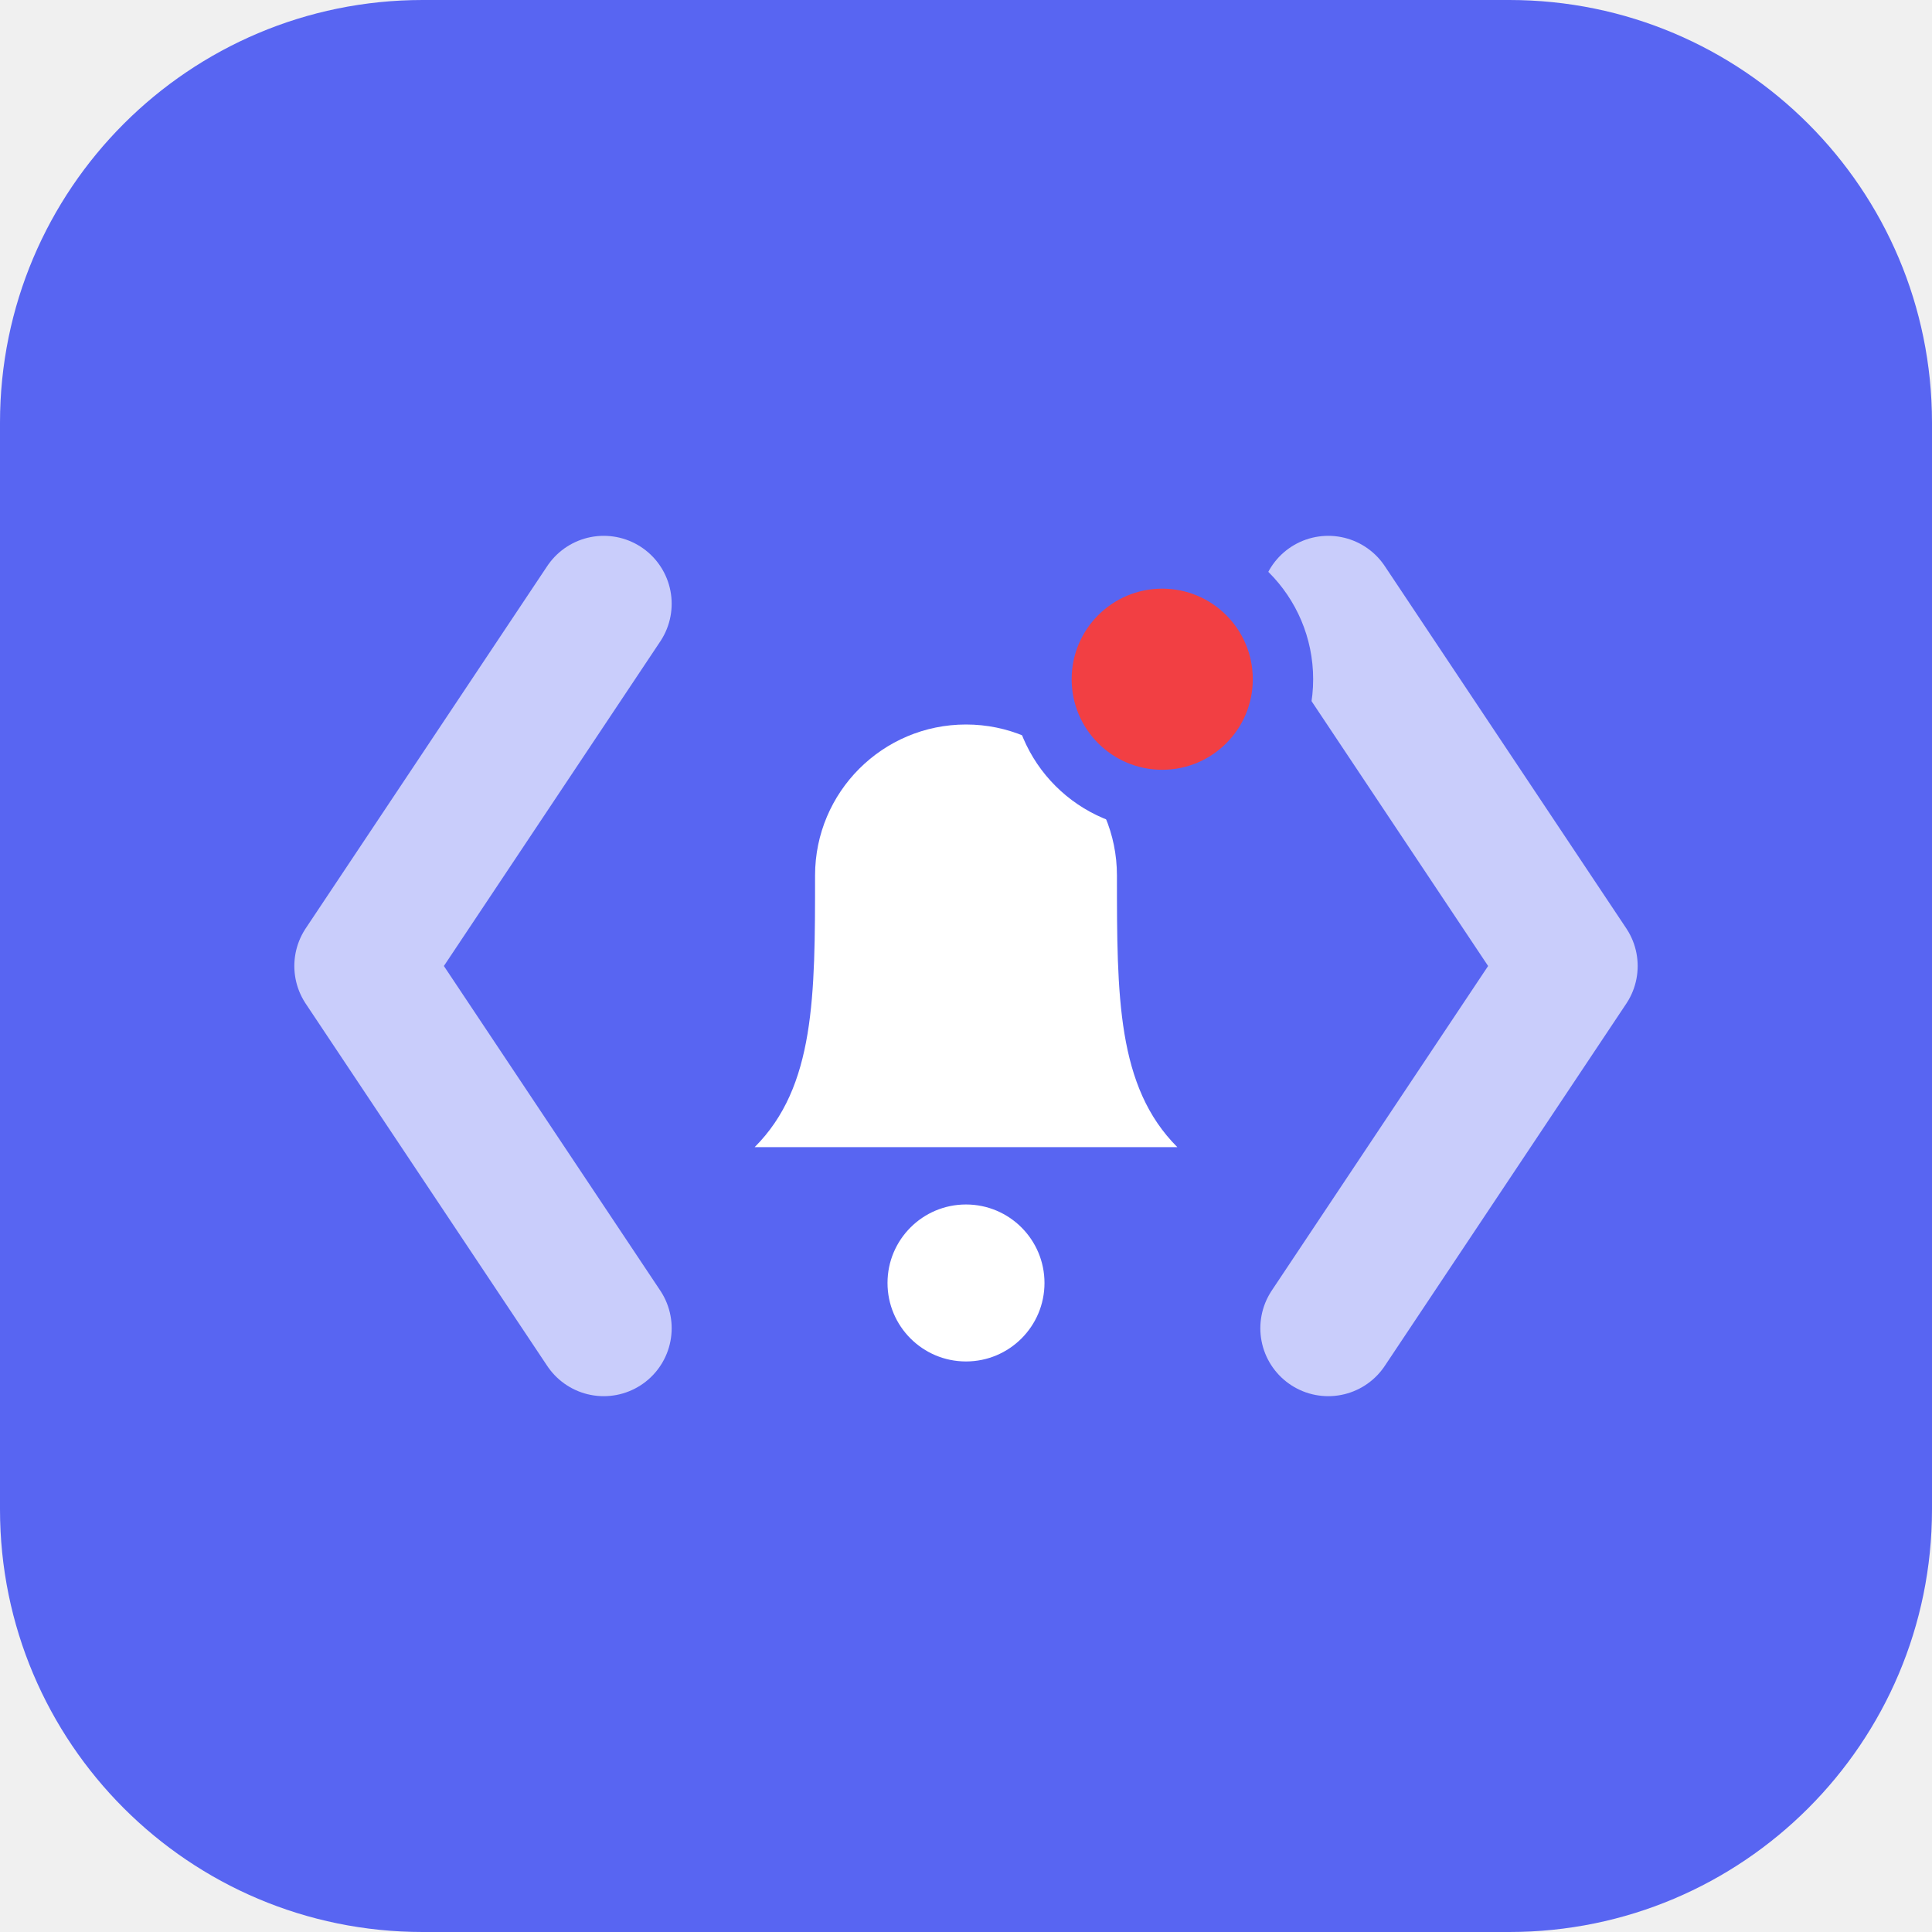
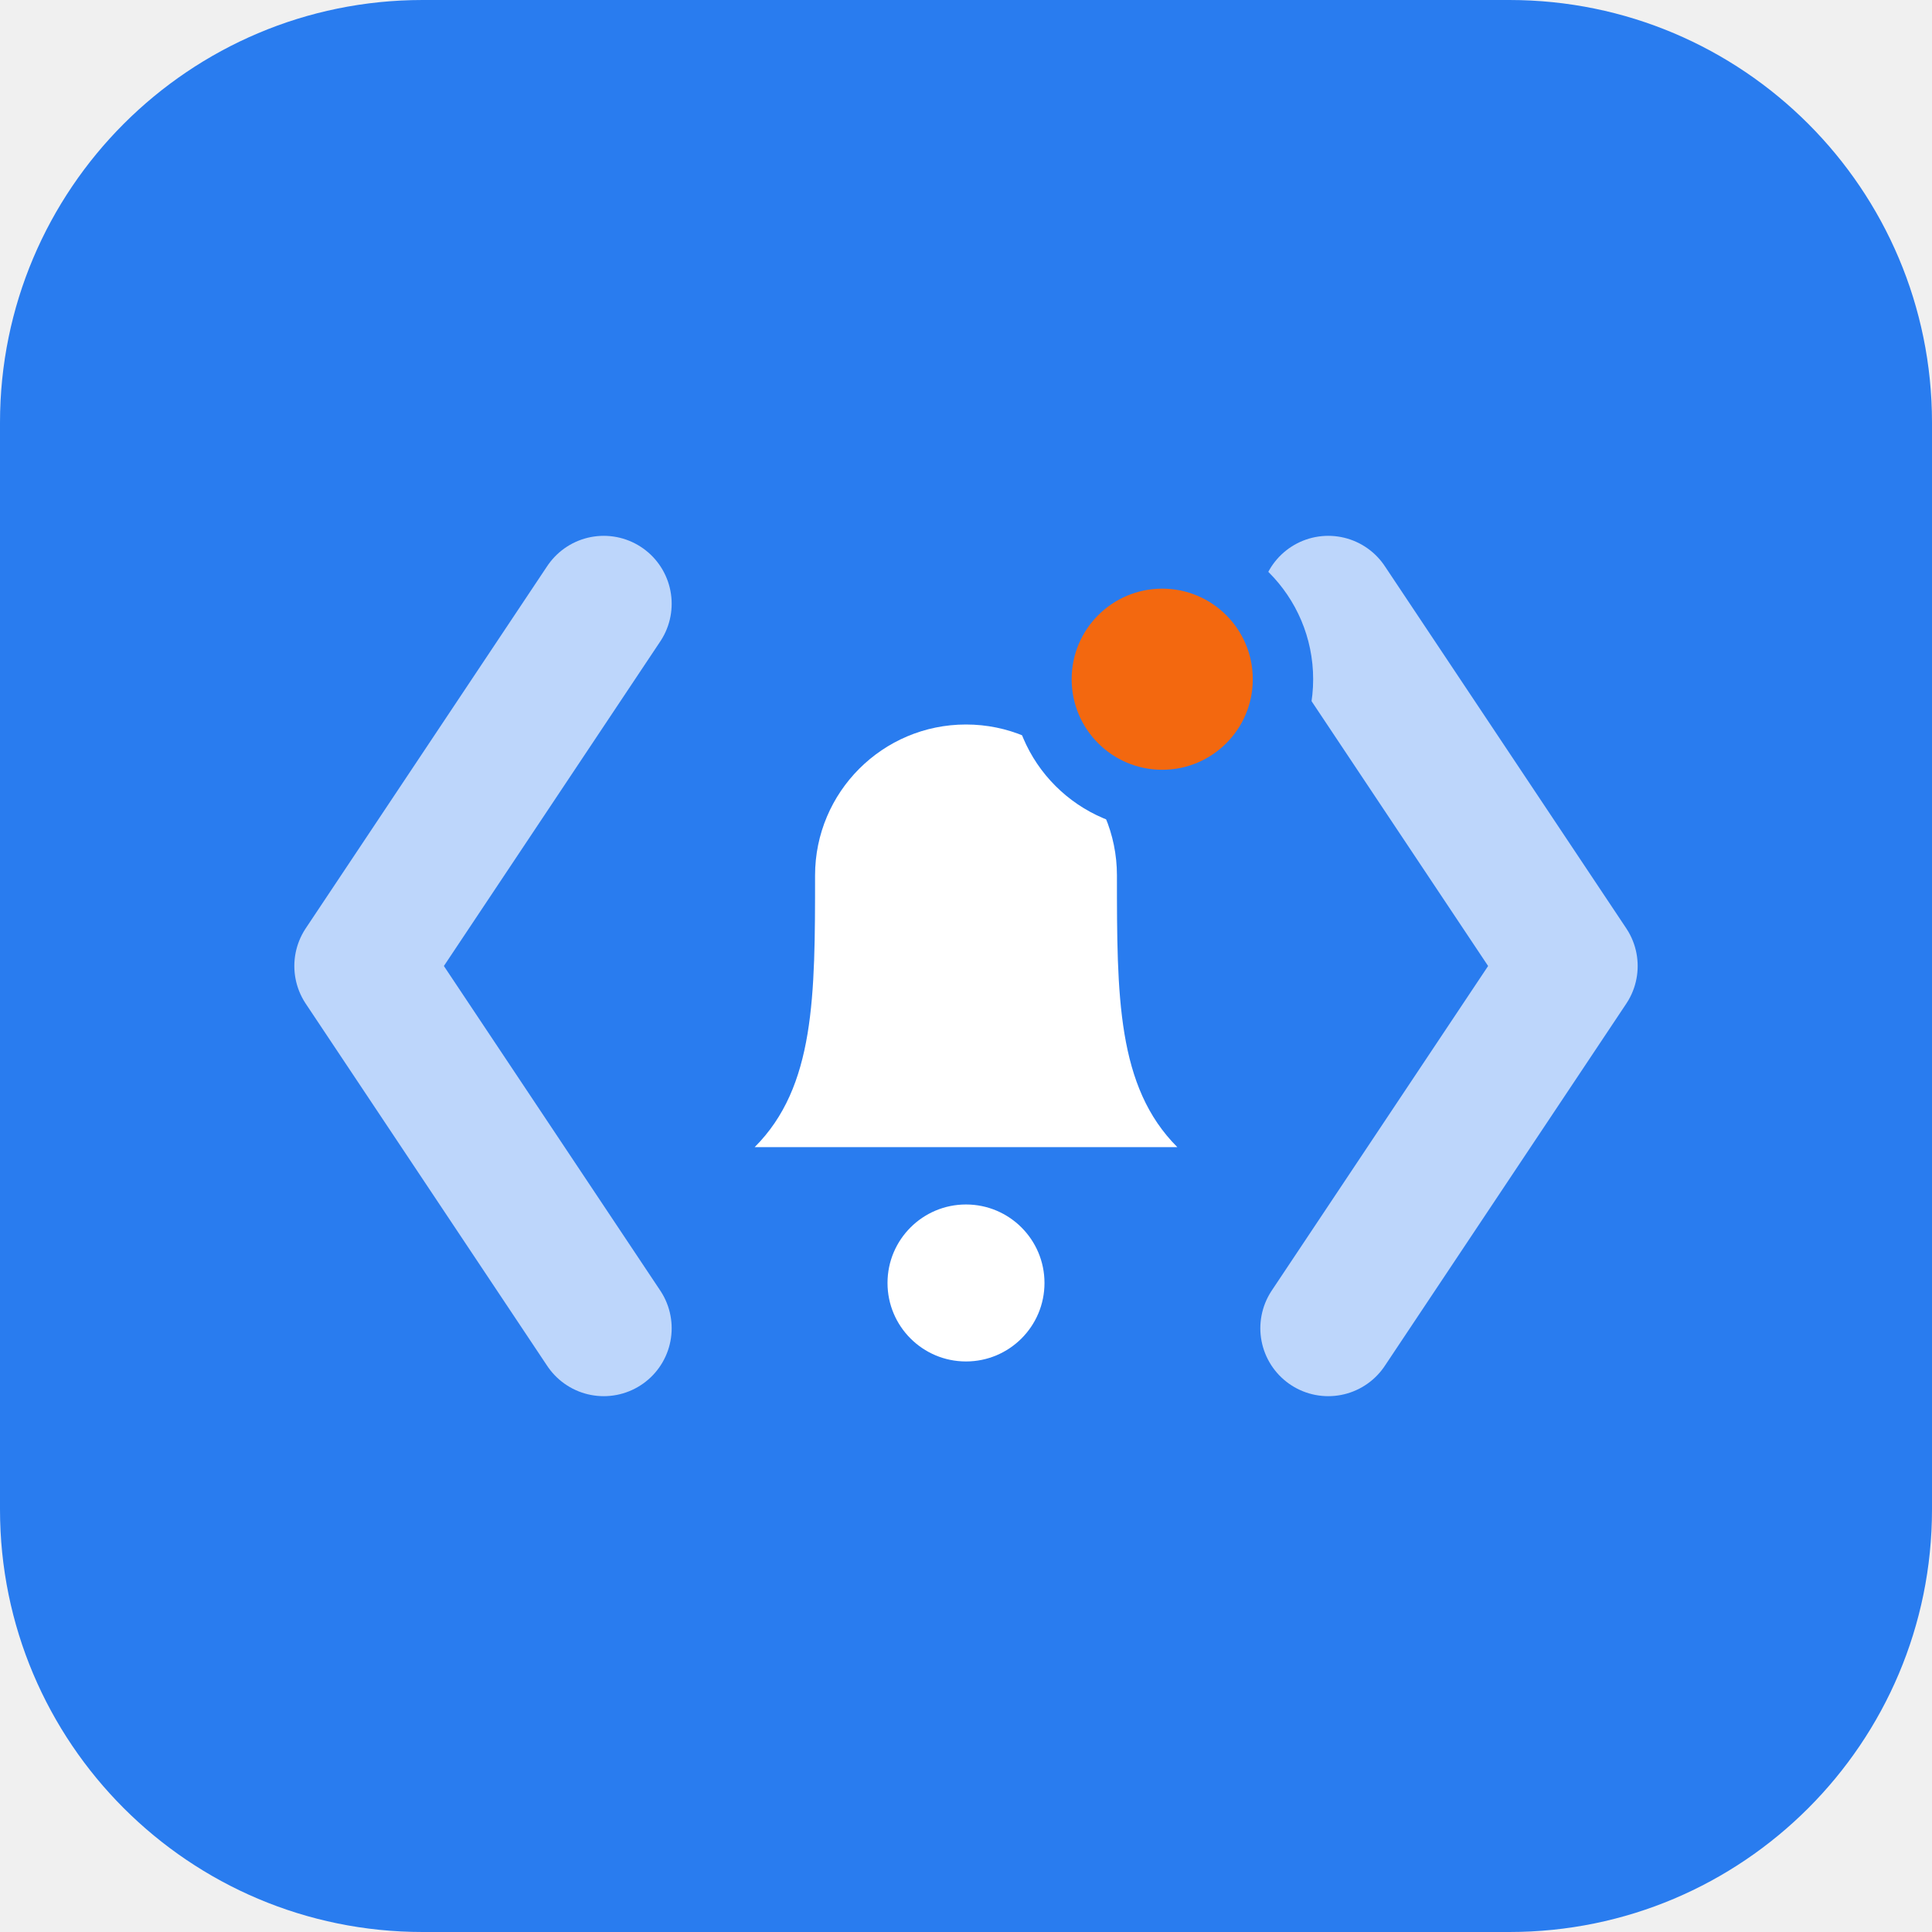
<svg xmlns="http://www.w3.org/2000/svg" viewBox="0 0 64 64">
-   <rect width="64" height="64" rx="14" fill="#5865f2" />
-   <path d="M20 20l-8 12 8 12M44 20l8 12-8 12" stroke="#c9cdfb" stroke-width="4.5" fill="none" stroke-linecap="round" stroke-linejoin="round" />
+   <rect width="64" height="64" rx="14" fill="#297cef" />
+   <path d="M20 20l-8 12 8 12M44 20l8 12-8 12" stroke="#bdd6fb" stroke-width="4.5" fill="none" stroke-linecap="round" stroke-linejoin="round" />
  <path d="M25 38c2-2 2-5 2-9a5 5 0 0 1 10 0c0 4 0 7 2 9z" fill="#ffffff" />
  <circle cx="32" cy="42.5" r="2.6" fill="#ffffff" />
-   <circle cx="38.5" cy="22.5" r="4" fill="#f23f43" stroke="#5865f2" stroke-width="2" />
+   <circle cx="38.5" cy="22.5" r="4" fill="#f3680f" stroke="#297cef" stroke-width="2" />
</svg>
